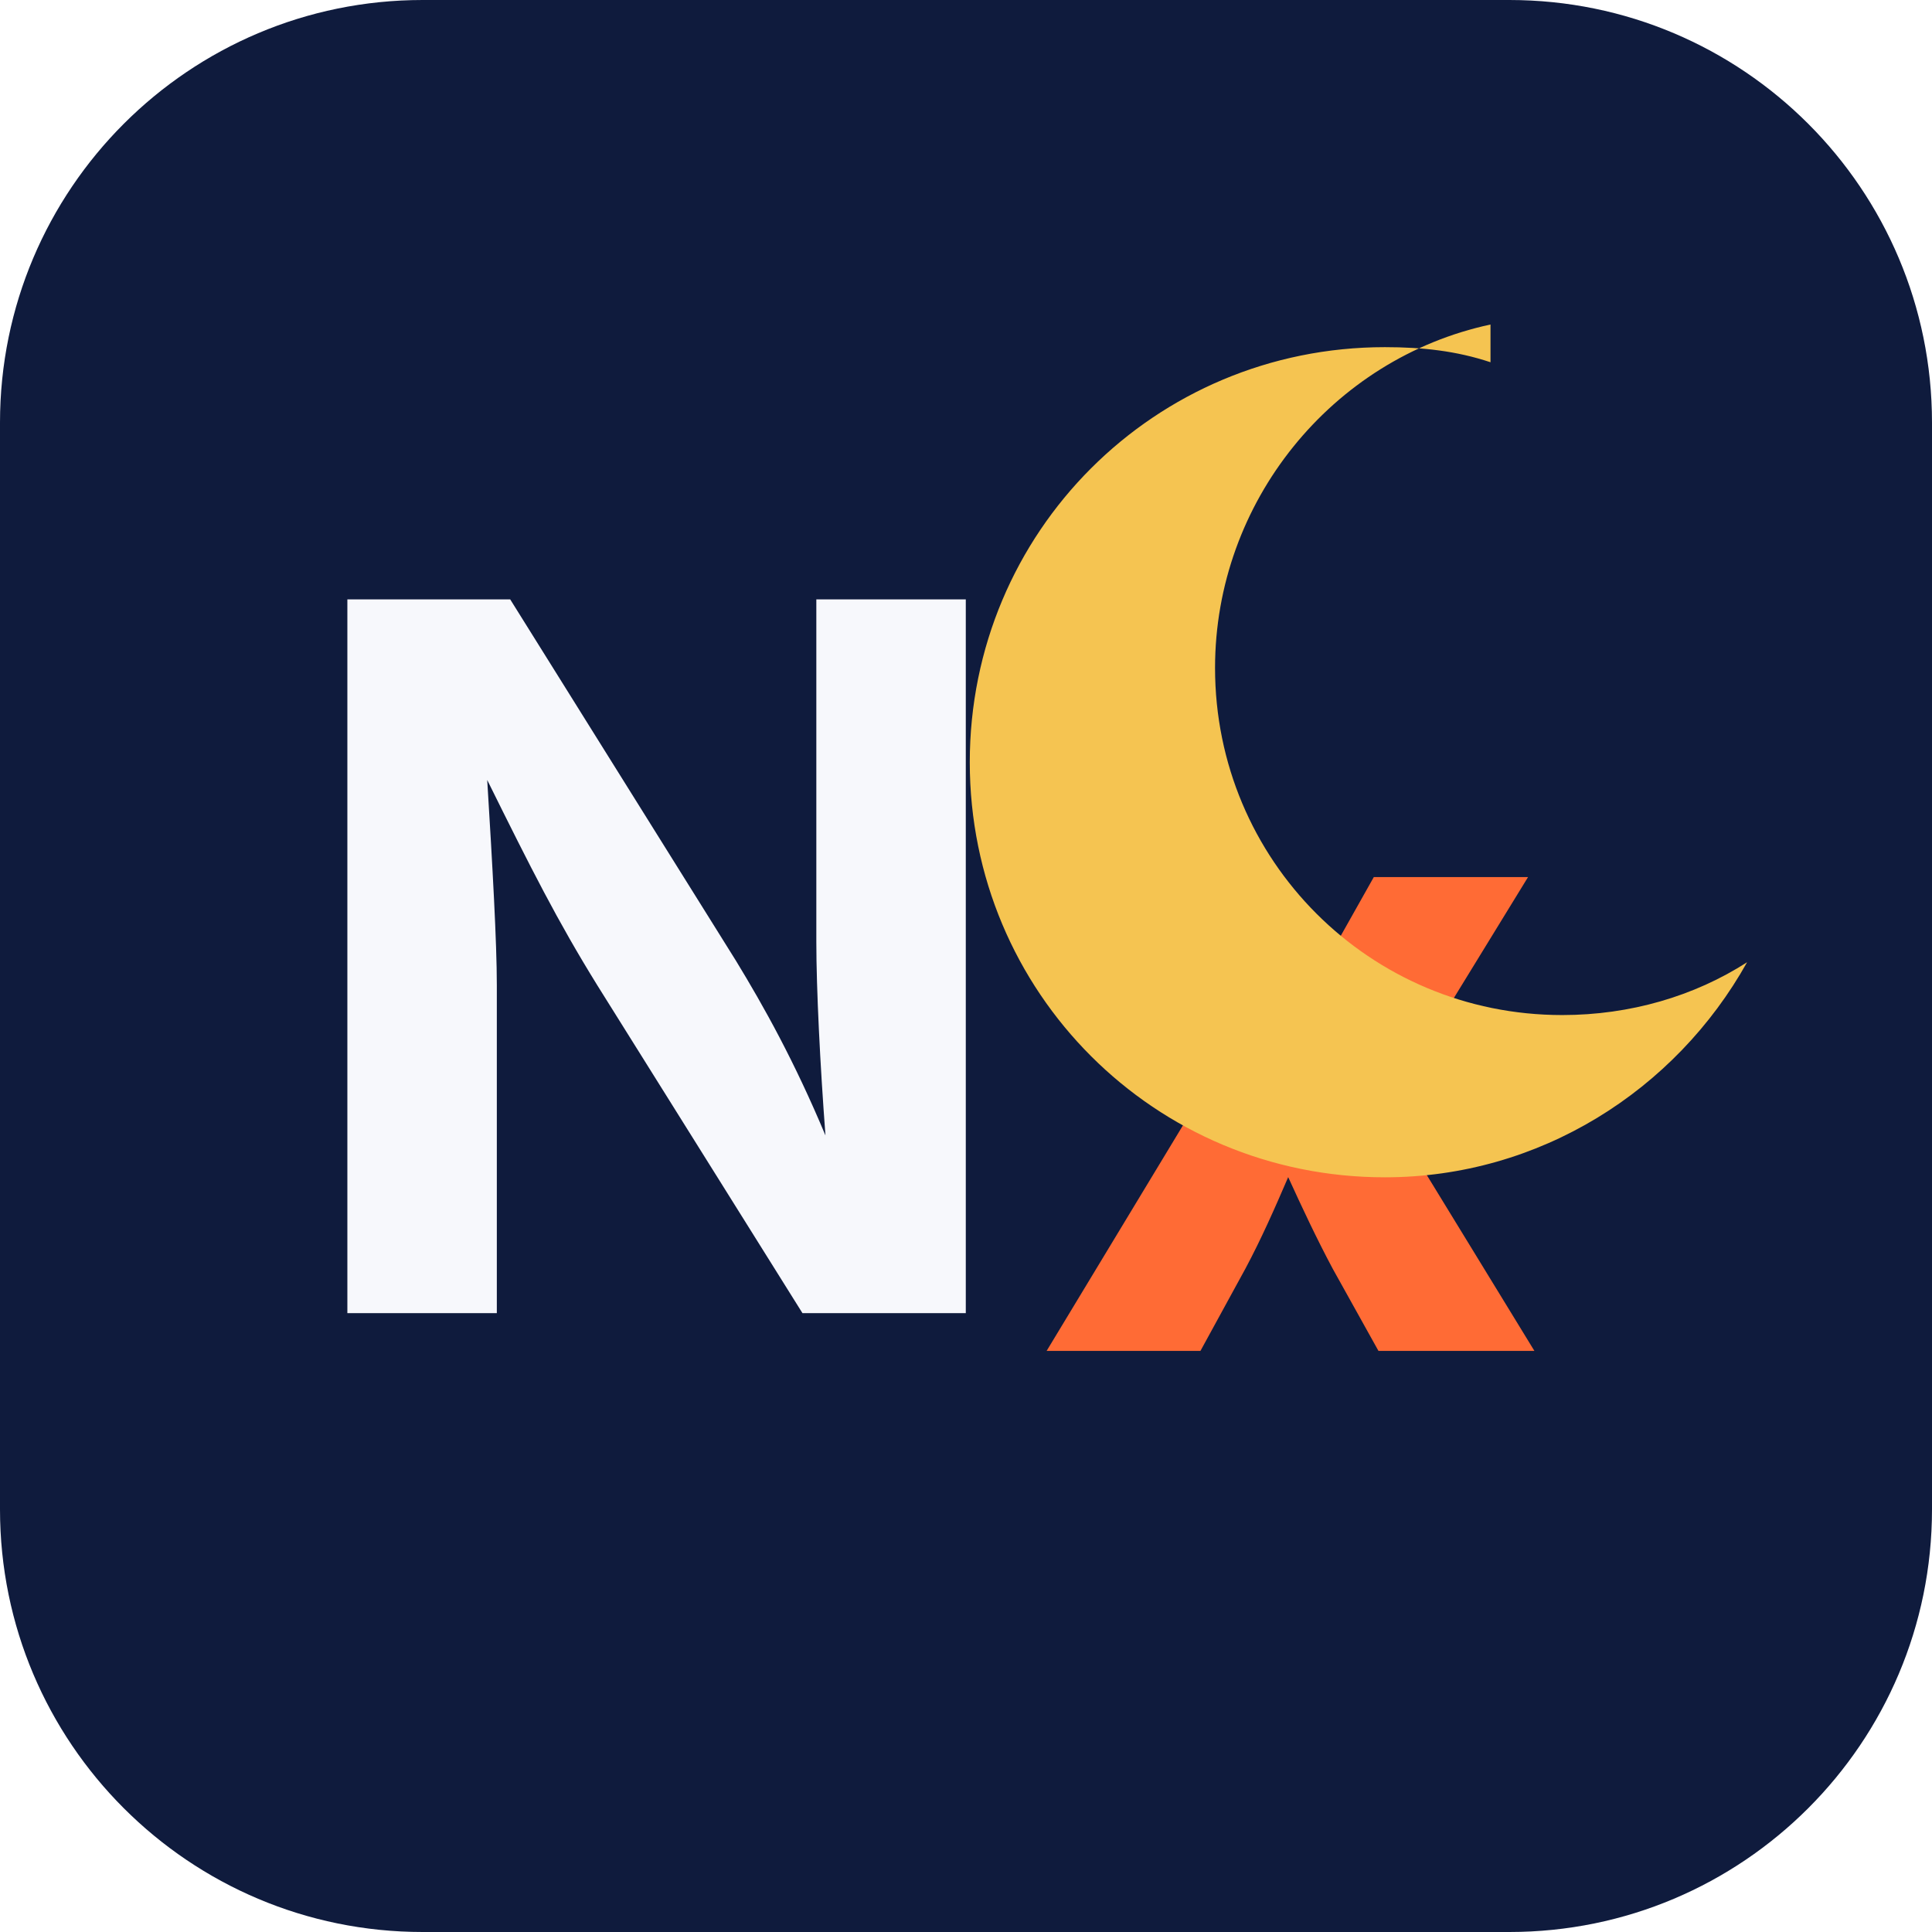
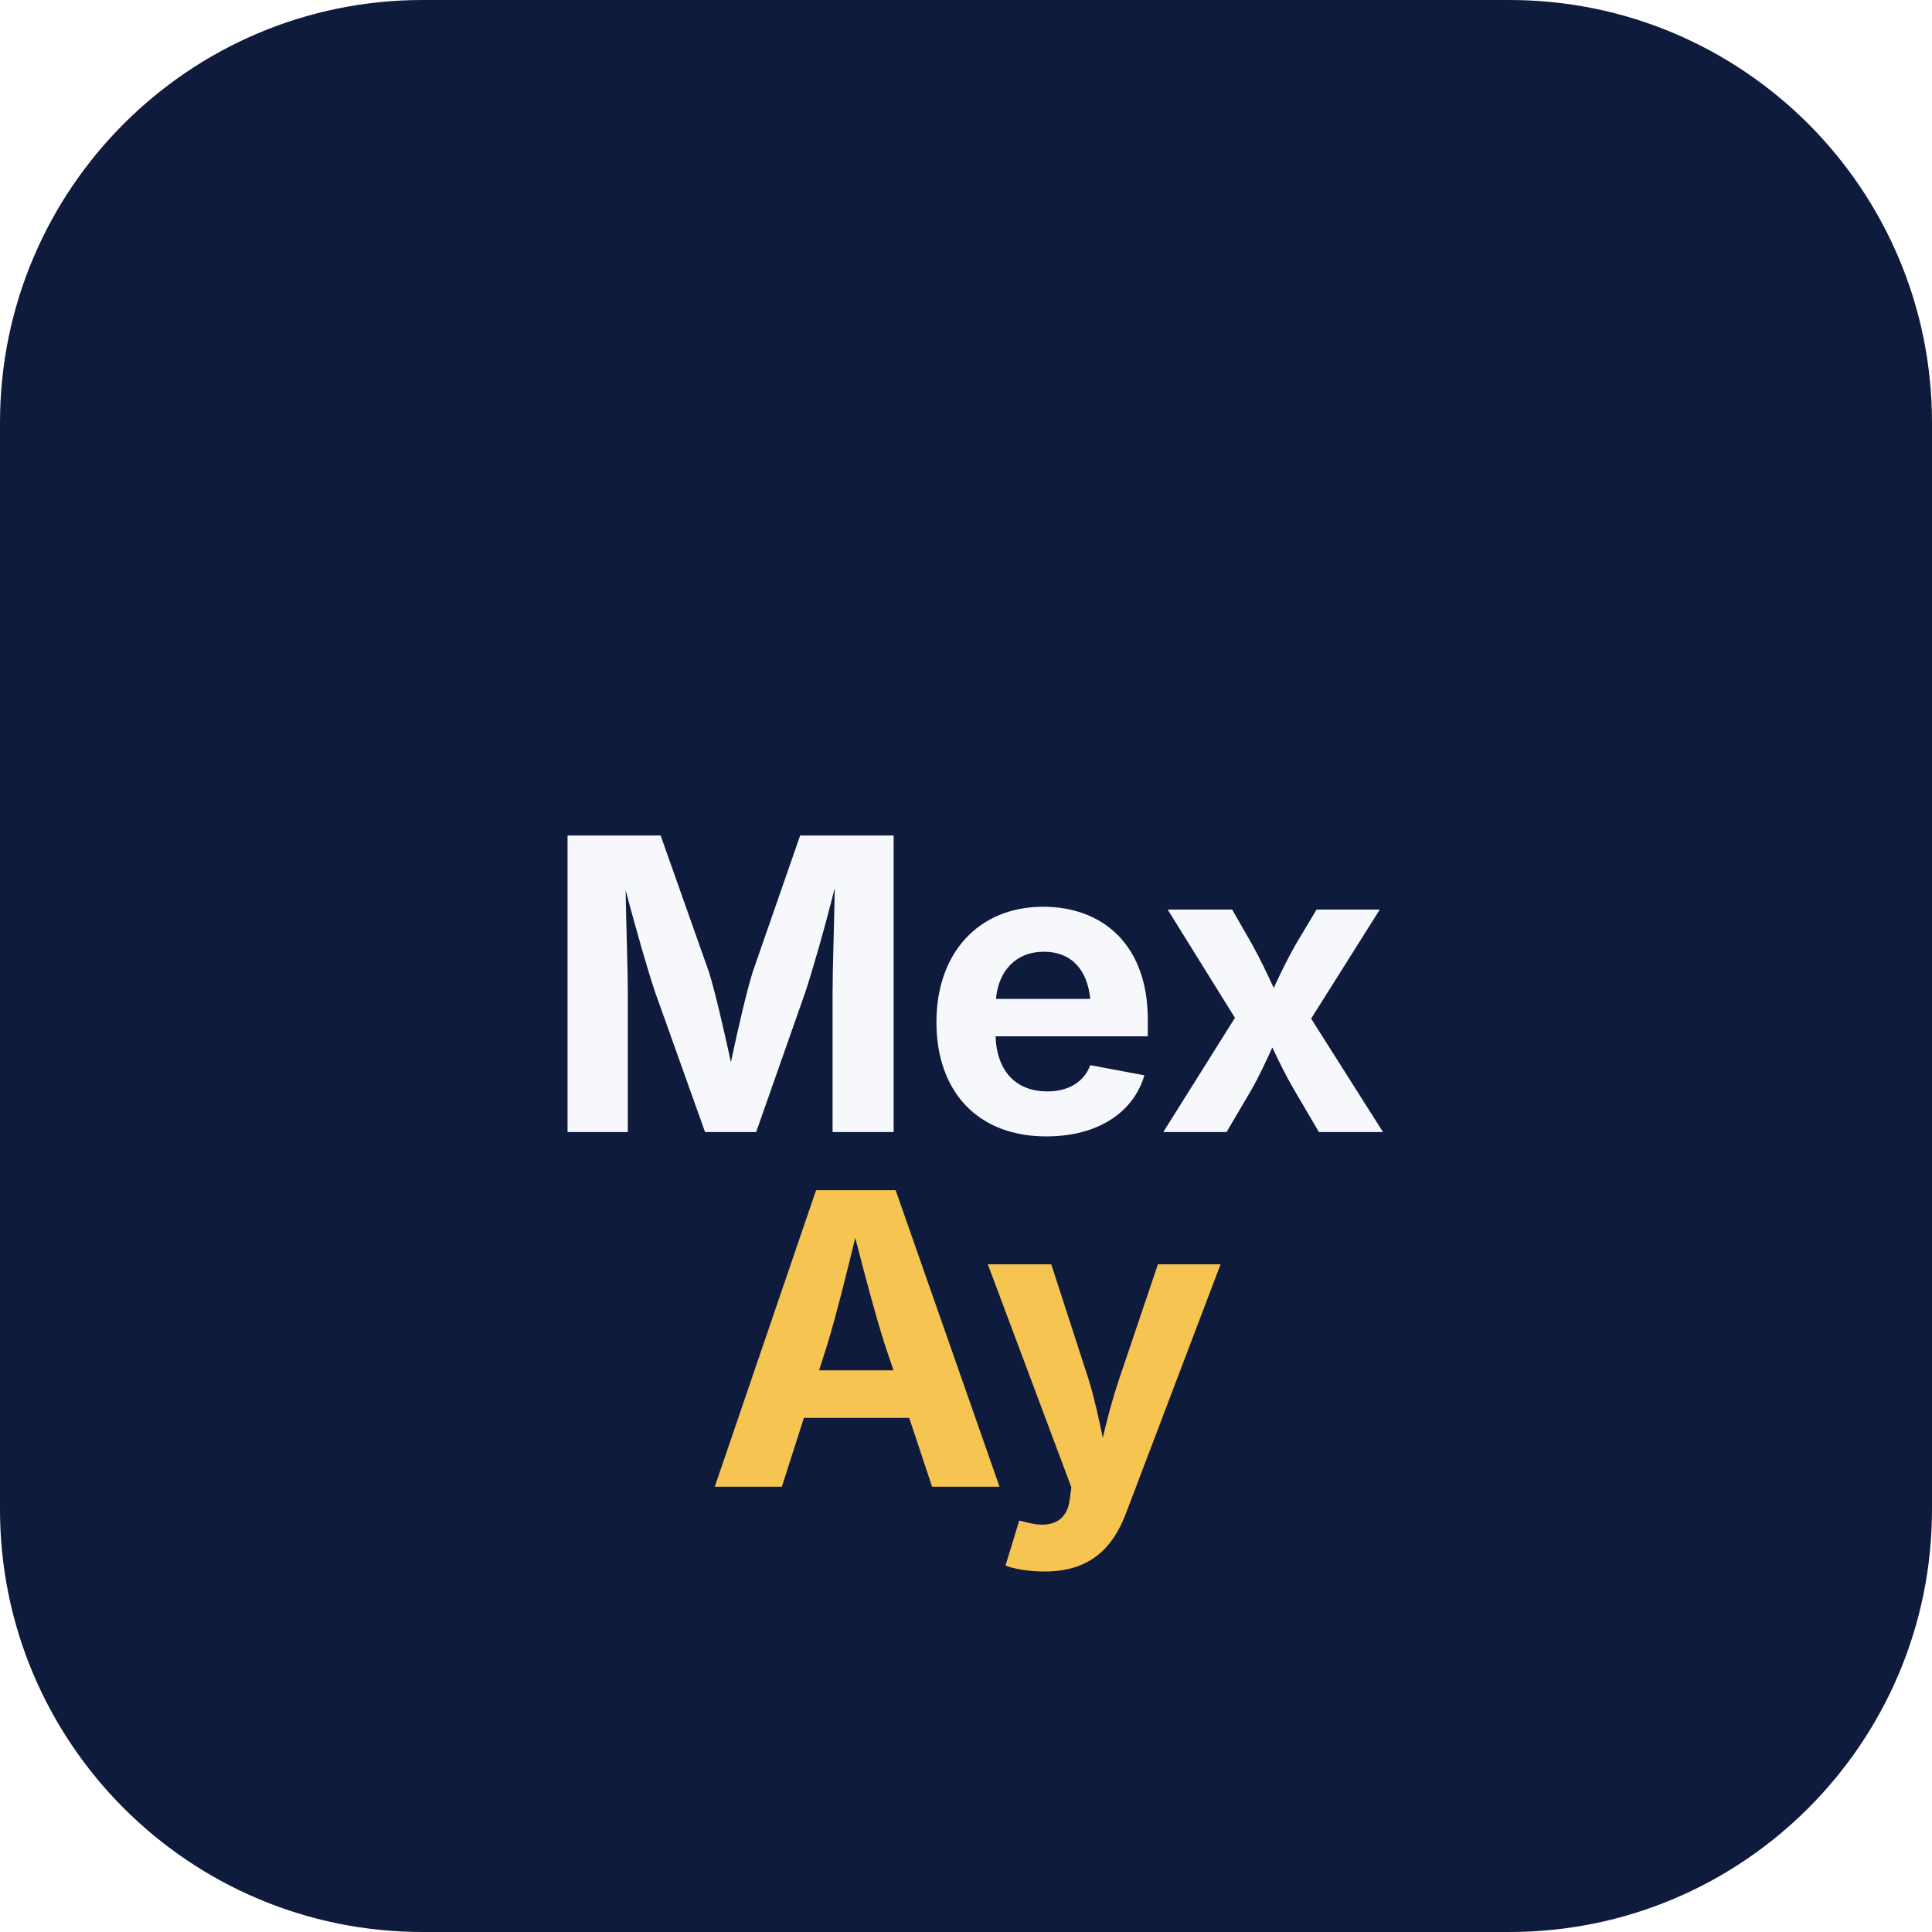
<svg xmlns="http://www.w3.org/2000/svg" viewBox="0 0 512 512" role="img" aria-label="MexAy">
  <rect width="512" height="512" rx="112" fill="#0F1B3D" />
-   <text x="174" y="348" text-anchor="middle" font-family="Poppins,Inter,Arial,sans-serif" font-size="260" font-weight="700" fill="#F7F8FC">N</text>
-   <text x="342" y="358" text-anchor="middle" font-family="Poppins,Inter,Arial,sans-serif" font-size="230" font-weight="800" fill="#FF6B35">x</text>
-   <path d="M395 86c-42 9-73 47-73 91 0 51 41 92 92 92 18 0 35-5 49-14-19 34-55 57-96 57-61 0-110-49-110-110S306 92 367 92c10 0 19 1 28 4z" fill="#F5C451" />
+   <text x="256" y="300" text-anchor="middle" font-family="Poppins,Inter,Arial,sans-serif" font-size="108" font-weight="700" fill="#F7F8FC">Mex</text>
+   <text x="256" y="394" text-anchor="middle" font-family="Poppins,Inter,Arial,sans-serif" font-size="108" font-weight="700" fill="#F5C451">Ay</text>
</svg>
